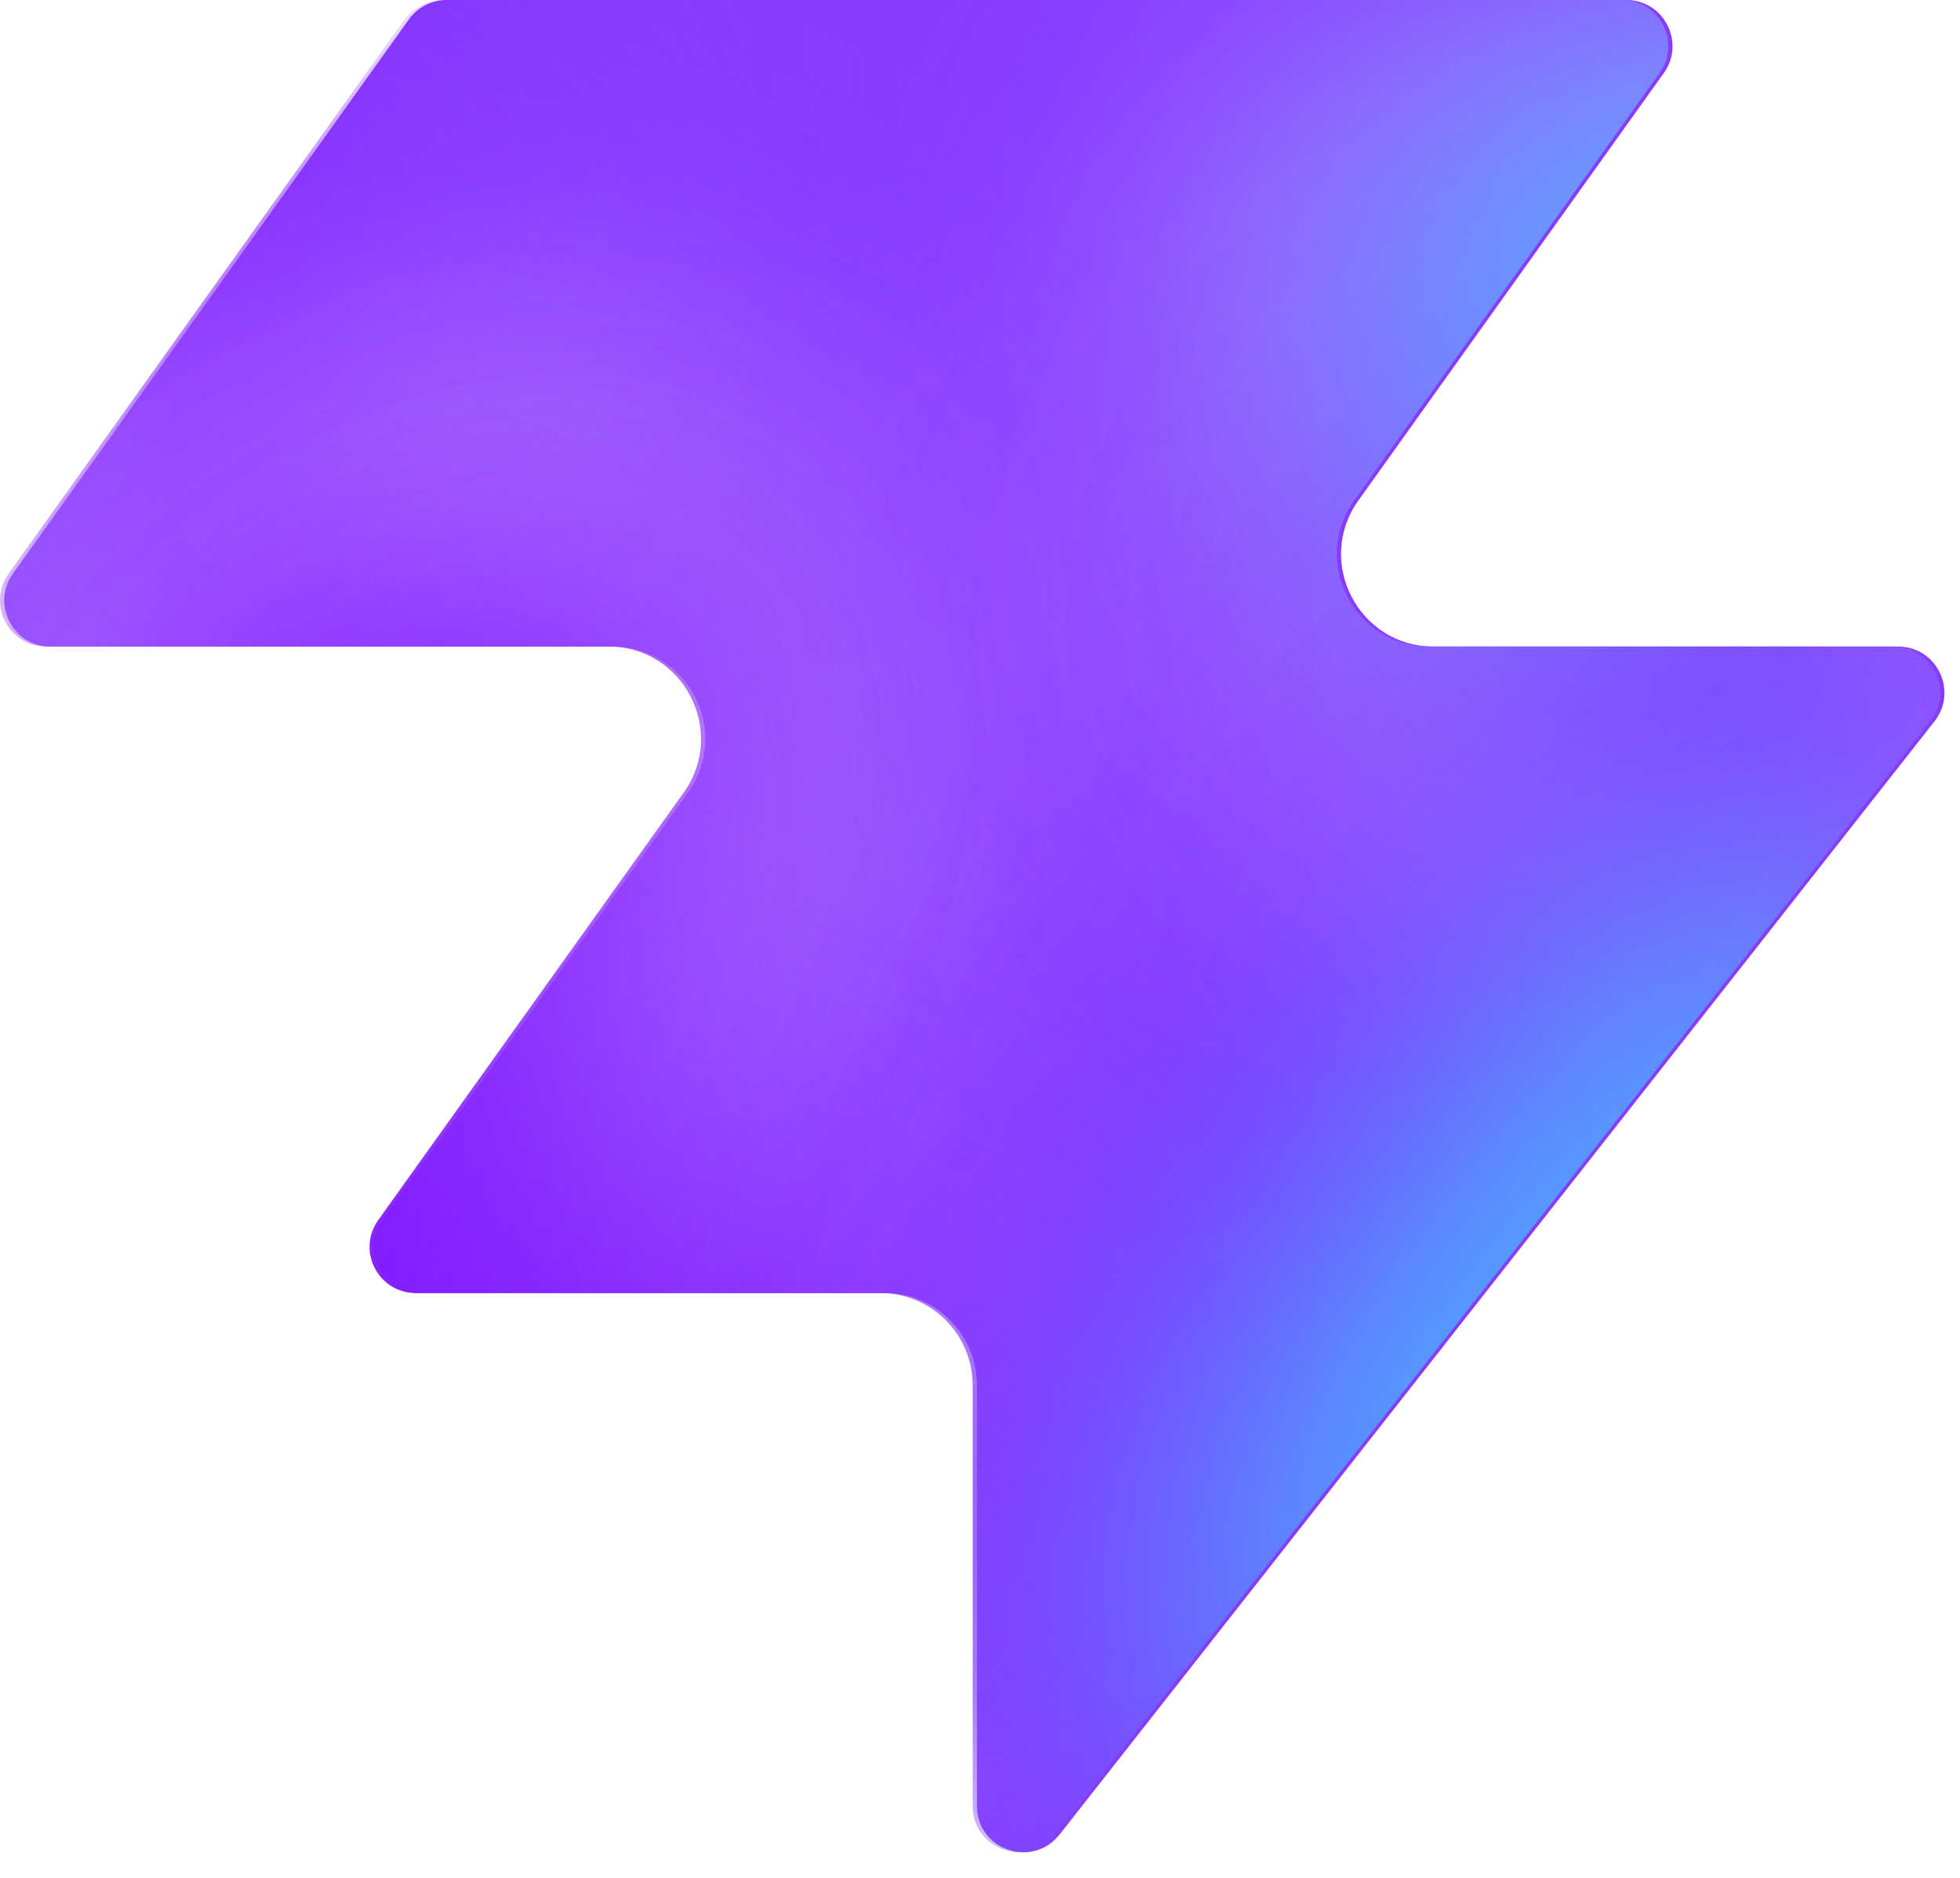
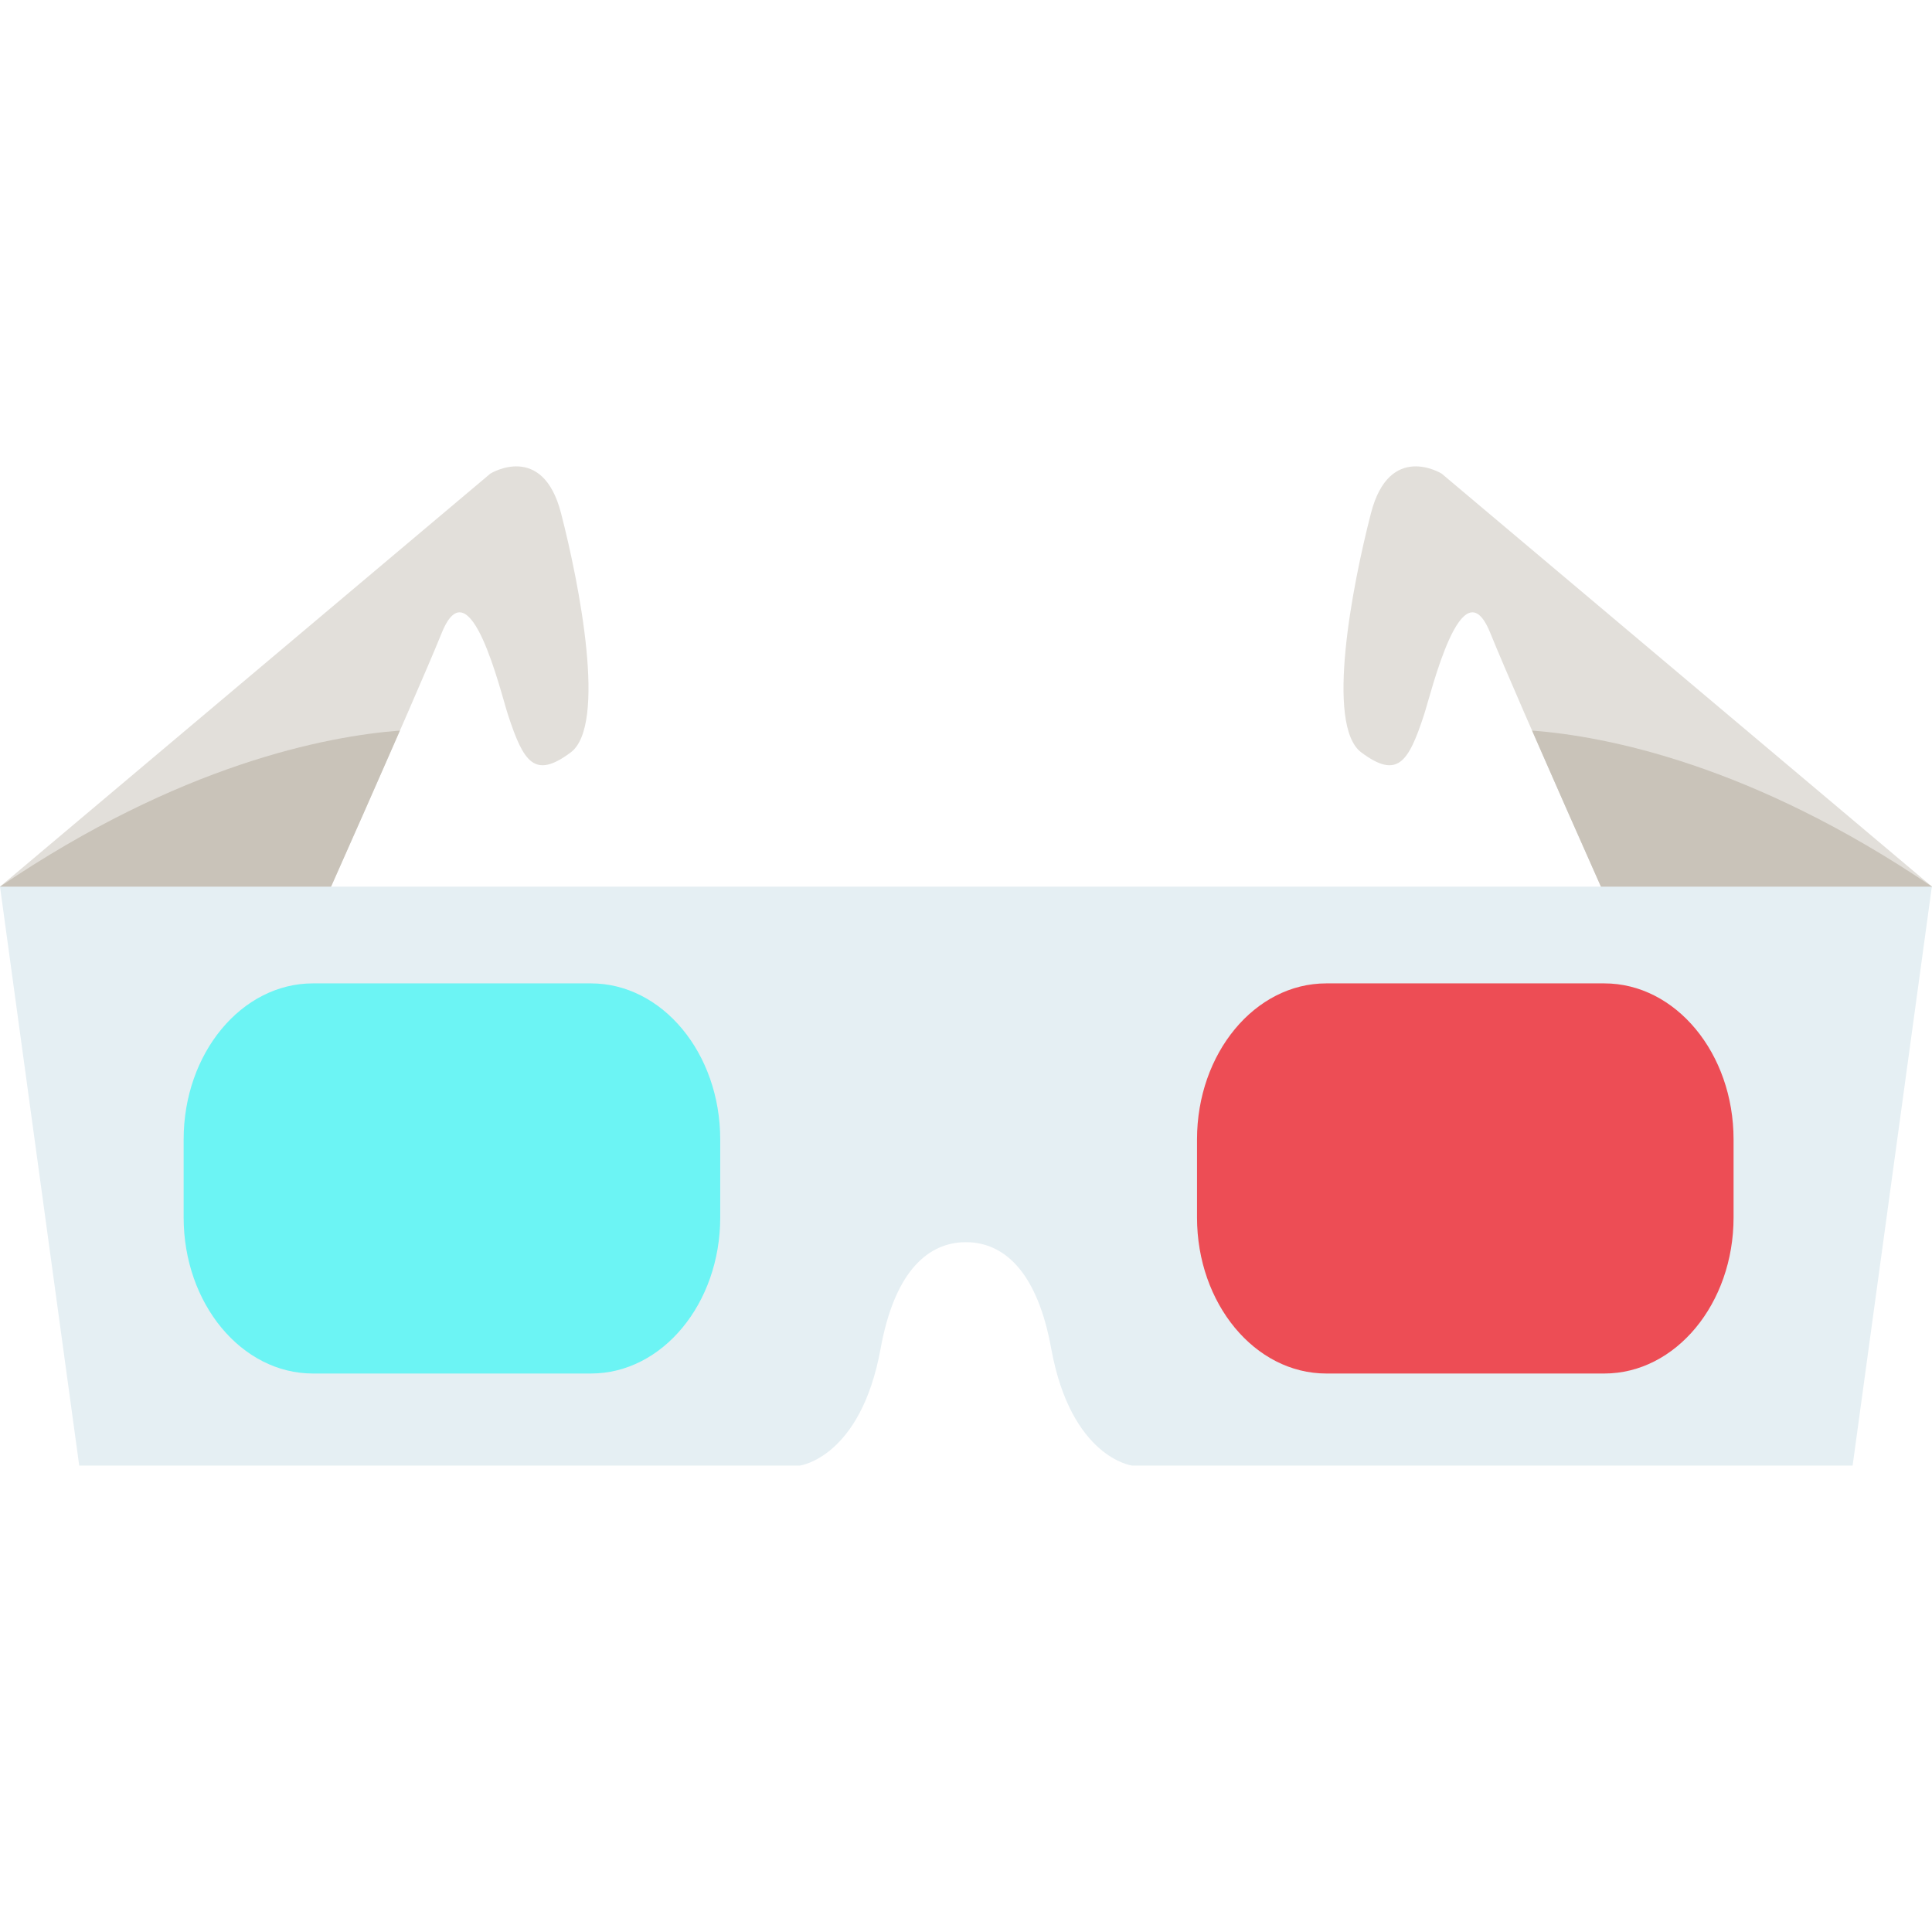
- <svg xmlns="http://www.w3.org/2000/svg" width="48" height="46" fill="none" viewBox="0 0 48 46">
-   <path fill="#863bff" d="M25.946 44.938c-.664.845-2.021.375-2.021-.698V33.937a2.26 2.26 0 0 0-2.262-2.262H10.287c-.92 0-1.456-1.04-.92-1.788l7.48-10.471c1.07-1.497 0-3.578-1.842-3.578H1.237c-.92 0-1.456-1.04-.92-1.788L10.013.474c.214-.297.556-.474.92-.474h28.894c.92 0 1.456 1.04.92 1.788l-7.48 10.471c-1.07 1.498 0 3.579 1.842 3.579h11.377c.943 0 1.473 1.088.89 1.83L25.947 44.94z" style="fill:#863bff;fill:color(display-p3 .525 .23 1);fill-opacity:1" />
-   <mask id="a" width="48" height="46" x="0" y="0" maskUnits="userSpaceOnUse" style="mask-type:alpha">
-     <path fill="#000" d="M25.842 44.938c-.664.844-2.021.375-2.021-.698V33.937a2.26 2.26 0 0 0-2.262-2.262H10.183c-.92 0-1.456-1.04-.92-1.788l7.48-10.471c1.07-1.498 0-3.579-1.842-3.579H1.133c-.92 0-1.456-1.04-.92-1.787L9.91.473c.214-.297.556-.474.92-.474h28.894c.92 0 1.456 1.04.92 1.788l-7.48 10.471c-1.07 1.498 0 3.578 1.842 3.578h11.377c.943 0 1.473 1.088.89 1.832L25.843 44.94z" style="fill:#000;fill-opacity:1" />
-   </mask>
-   <g mask="url(#a)">
-     <g filter="url(#b)">
-       <ellipse cx="5.508" cy="14.704" fill="#ede6ff" rx="5.508" ry="14.704" style="fill:#ede6ff;fill:color(display-p3 .927 .903 1);fill-opacity:1" transform="matrix(.00324 1 1 -.00324 -4.47 31.516)" />
+ <svg xmlns="http://www.w3.org/2000/svg" width="800px" height="800px" viewBox="0 -40.62 168.274 168.274">
+   <g id="_3d_movie_glass" data-name="3d movie glass" transform="translate(-813.49 -406.875)">
+     <g id="Group_1940" data-name="Group 1940">
+       <path id="Path_4531" data-name="Path 4531" d="M977.629,448.236l4.135-4.756-42.71-35.975s-4.537-2.81-6.154,3.442-4,18.485-.843,20.842,4.11.854,5.459-3.263c.655-1.993,3.308-13.228,5.768-7.157s12.308,28.09,12.308,28.09Z" fill="#e2dfda" />
+       <path id="Path_4532" data-name="Path 4532" d="M955.592,449.459l22.037-1.223,4.135-4.756c-15.7-10.642-28.375-13.1-34.833-13.594C950.682,438.478,955.592,449.459,955.592,449.459Z" fill="#c9c3b9" />
    </g>
-     <g filter="url(#c)">
-       <ellipse cx="10.399" cy="29.851" fill="#ede6ff" rx="10.399" ry="29.851" style="fill:#ede6ff;fill:color(display-p3 .927 .903 1);fill-opacity:1" transform="matrix(.00324 1 1 -.00324 -39.328 7.883)" />
+     <g id="Group_1941" data-name="Group 1941">
+       <path id="Path_4533" data-name="Path 4533" d="M817.623,448.236l-4.133-4.756L856.2,407.505s4.539-2.81,6.154,3.442,4,18.485.845,20.842-4.109.854-5.46-3.263c-.654-1.993-3.307-13.228-5.769-7.157s-12.307,28.09-12.307,28.09Z" fill="#e2dfda" />
+       <path id="Path_4534" data-name="Path 4534" d="M839.661,449.459l-22.038-1.223-4.133-4.756c15.7-10.642,28.376-13.1,34.833-13.594C844.573,438.478,839.661,449.459,839.661,449.459Z" fill="#c9c3b9" />
    </g>
-     <g filter="url(#d)">
-       <ellipse cx="5.508" cy="30.487" fill="#7e14ff" rx="5.508" ry="30.487" style="fill:#7e14ff;fill:color(display-p3 .492 .077 1);fill-opacity:1" transform="rotate(89.814 -25.913 -14.639)scale(1 -1)" />
-     </g>
-     <g filter="url(#e)">
-       <ellipse cx="5.508" cy="30.599" fill="#7e14ff" rx="5.508" ry="30.599" style="fill:#7e14ff;fill:color(display-p3 .492 .077 1);fill-opacity:1" transform="rotate(89.814 -32.644 -3.334)scale(1 -1)" />
-     </g>
-     <g filter="url(#f)">
-       <ellipse cx="5.508" cy="30.599" fill="#7e14ff" rx="5.508" ry="30.599" style="fill:#7e14ff;fill:color(display-p3 .492 .077 1);fill-opacity:1" transform="matrix(.00324 1 1 -.00324 -34.34 30.47)" />
-     </g>
-     <g filter="url(#g)">
-       <ellipse cx="14.072" cy="22.078" fill="#ede6ff" rx="14.072" ry="22.078" style="fill:#ede6ff;fill:color(display-p3 .927 .903 1);fill-opacity:1" transform="rotate(93.35 24.506 48.493)scale(-1 1)" />
-     </g>
-     <g filter="url(#h)">
-       <ellipse cx="3.47" cy="21.501" fill="#7e14ff" rx="3.47" ry="21.501" style="fill:#7e14ff;fill:color(display-p3 .492 .077 1);fill-opacity:1" transform="rotate(89.009 28.708 47.59)scale(-1 1)" />
-     </g>
-     <g filter="url(#i)">
-       <ellipse cx="3.47" cy="21.501" fill="#7e14ff" rx="3.47" ry="21.501" style="fill:#7e14ff;fill:color(display-p3 .492 .077 1);fill-opacity:1" transform="rotate(89.009 28.708 47.59)scale(-1 1)" />
-     </g>
-     <g filter="url(#j)">
-       <ellipse cx=".387" cy="8.972" fill="#7e14ff" rx="4.407" ry="29.108" style="fill:#7e14ff;fill:color(display-p3 .492 .077 1);fill-opacity:1" transform="rotate(39.51 .387 8.972)" />
-     </g>
-     <g filter="url(#k)">
-       <ellipse cx="47.523" cy="-6.092" fill="#7e14ff" rx="4.407" ry="29.108" style="fill:#7e14ff;fill:color(display-p3 .492 .077 1);fill-opacity:1" transform="rotate(37.892 47.523 -6.092)" />
-     </g>
-     <g filter="url(#l)">
-       <ellipse cx="41.412" cy="6.333" fill="#47bfff" rx="5.971" ry="9.665" style="fill:#47bfff;fill:color(display-p3 .28 .748 1);fill-opacity:1" transform="rotate(37.892 41.412 6.333)" />
-     </g>
-     <g filter="url(#m)">
-       <ellipse cx="-1.879" cy="38.332" fill="#7e14ff" rx="4.407" ry="29.108" style="fill:#7e14ff;fill:color(display-p3 .492 .077 1);fill-opacity:1" transform="rotate(37.892 -1.88 38.332)" />
-     </g>
-     <g filter="url(#n)">
-       <ellipse cx="-1.879" cy="38.332" fill="#7e14ff" rx="4.407" ry="29.108" style="fill:#7e14ff;fill:color(display-p3 .492 .077 1);fill-opacity:1" transform="rotate(37.892 -1.88 38.332)" />
-     </g>
-     <g filter="url(#o)">
-       <ellipse cx="35.651" cy="29.907" fill="#7e14ff" rx="4.407" ry="29.108" style="fill:#7e14ff;fill:color(display-p3 .492 .077 1);fill-opacity:1" transform="rotate(37.892 35.651 29.907)" />
-     </g>
-     <g filter="url(#p)">
-       <ellipse cx="38.418" cy="32.4" fill="#47bfff" rx="5.971" ry="15.297" style="fill:#47bfff;fill:color(display-p3 .28 .748 1);fill-opacity:1" transform="rotate(37.892 38.418 32.4)" />
-     </g>
+     <path id="Path_4535" data-name="Path 4535" d="M813.49,443.48l6.9,50.425h62.762s5.309-.678,7.038-10.194c1.18-6.479,3.912-9.046,7.027-9.252.136-.009.272-.009.4-.009s.271,0,.406.009c3.116.206,5.848,2.773,7.026,9.252,1.73,9.516,7.038,10.194,7.038,10.194h62.763l6.9-50.425Z" fill="#e5eff3" />
+     <path id="Path_4536" data-name="Path 4536" d="M876.22,472.292c0,7.507-5.043,13.594-11.261,13.594H840.746c-6.217,0-11.261-6.087-11.261-13.594V465.5c0-7.509,5.044-13.594,11.261-13.594h24.213c6.218,0,11.261,6.085,11.261,13.594Z" fill="#6cf4f4" />
+     <path id="Path_4537" data-name="Path 4537" d="M964.481,472.292c0,7.507-5.043,13.594-11.26,13.594H929.008c-6.218,0-11.26-6.087-11.26-13.594V465.5c0-7.509,5.042-13.594,11.26-13.594h24.213c6.217,0,11.26,6.085,11.26,13.594Z" fill="#ed4d55" />
  </g>
-   <defs>
-     <filter id="b" width="60.045" height="41.654" x="-19.77" y="16.149" color-interpolation-filters="sRGB" filterUnits="userSpaceOnUse">
-       <feFlood flood-opacity="0" result="BackgroundImageFix" />
-       <feBlend in="SourceGraphic" in2="BackgroundImageFix" result="shape" />
-       <feGaussianBlur result="effect1_foregroundBlur_2002_17158" stdDeviation="7.659" />
-     </filter>
-     <filter id="c" width="90.34" height="51.437" x="-54.613" y="-7.533" color-interpolation-filters="sRGB" filterUnits="userSpaceOnUse">
-       <feFlood flood-opacity="0" result="BackgroundImageFix" />
-       <feBlend in="SourceGraphic" in2="BackgroundImageFix" result="shape" />
-       <feGaussianBlur result="effect1_foregroundBlur_2002_17158" stdDeviation="7.659" />
-     </filter>
-     <filter id="d" width="79.355" height="29.4" x="-49.64" y="2.03" color-interpolation-filters="sRGB" filterUnits="userSpaceOnUse">
-       <feFlood flood-opacity="0" result="BackgroundImageFix" />
-       <feBlend in="SourceGraphic" in2="BackgroundImageFix" result="shape" />
-       <feGaussianBlur result="effect1_foregroundBlur_2002_17158" stdDeviation="4.596" />
-     </filter>
-     <filter id="e" width="79.579" height="29.4" x="-45.045" y="20.029" color-interpolation-filters="sRGB" filterUnits="userSpaceOnUse">
-       <feFlood flood-opacity="0" result="BackgroundImageFix" />
-       <feBlend in="SourceGraphic" in2="BackgroundImageFix" result="shape" />
-       <feGaussianBlur result="effect1_foregroundBlur_2002_17158" stdDeviation="4.596" />
-     </filter>
-     <filter id="f" width="79.579" height="29.4" x="-43.513" y="21.178" color-interpolation-filters="sRGB" filterUnits="userSpaceOnUse">
-       <feFlood flood-opacity="0" result="BackgroundImageFix" />
-       <feBlend in="SourceGraphic" in2="BackgroundImageFix" result="shape" />
-       <feGaussianBlur result="effect1_foregroundBlur_2002_17158" stdDeviation="4.596" />
-     </filter>
-     <filter id="g" width="74.749" height="58.852" x="15.756" y="-17.901" color-interpolation-filters="sRGB" filterUnits="userSpaceOnUse">
-       <feFlood flood-opacity="0" result="BackgroundImageFix" />
-       <feBlend in="SourceGraphic" in2="BackgroundImageFix" result="shape" />
-       <feGaussianBlur result="effect1_foregroundBlur_2002_17158" stdDeviation="7.659" />
-     </filter>
-     <filter id="h" width="61.377" height="25.362" x="23.548" y="2.284" color-interpolation-filters="sRGB" filterUnits="userSpaceOnUse">
-       <feFlood flood-opacity="0" result="BackgroundImageFix" />
-       <feBlend in="SourceGraphic" in2="BackgroundImageFix" result="shape" />
-       <feGaussianBlur result="effect1_foregroundBlur_2002_17158" stdDeviation="4.596" />
-     </filter>
-     <filter id="i" width="61.377" height="25.362" x="23.548" y="2.284" color-interpolation-filters="sRGB" filterUnits="userSpaceOnUse">
-       <feFlood flood-opacity="0" result="BackgroundImageFix" />
-       <feBlend in="SourceGraphic" in2="BackgroundImageFix" result="shape" />
-       <feGaussianBlur result="effect1_foregroundBlur_2002_17158" stdDeviation="4.596" />
-     </filter>
-     <filter id="j" width="56.045" height="63.649" x="-27.636" y="-22.853" color-interpolation-filters="sRGB" filterUnits="userSpaceOnUse">
-       <feFlood flood-opacity="0" result="BackgroundImageFix" />
-       <feBlend in="SourceGraphic" in2="BackgroundImageFix" result="shape" />
-       <feGaussianBlur result="effect1_foregroundBlur_2002_17158" stdDeviation="4.596" />
-     </filter>
-     <filter id="k" width="54.814" height="64.646" x="20.116" y="-38.415" color-interpolation-filters="sRGB" filterUnits="userSpaceOnUse">
-       <feFlood flood-opacity="0" result="BackgroundImageFix" />
-       <feBlend in="SourceGraphic" in2="BackgroundImageFix" result="shape" />
-       <feGaussianBlur result="effect1_foregroundBlur_2002_17158" stdDeviation="4.596" />
-     </filter>
-     <filter id="l" width="33.541" height="35.313" x="24.641" y="-11.323" color-interpolation-filters="sRGB" filterUnits="userSpaceOnUse">
-       <feFlood flood-opacity="0" result="BackgroundImageFix" />
-       <feBlend in="SourceGraphic" in2="BackgroundImageFix" result="shape" />
-       <feGaussianBlur result="effect1_foregroundBlur_2002_17158" stdDeviation="4.596" />
-     </filter>
-     <filter id="m" width="54.814" height="64.646" x="-29.286" y="6.009" color-interpolation-filters="sRGB" filterUnits="userSpaceOnUse">
-       <feFlood flood-opacity="0" result="BackgroundImageFix" />
-       <feBlend in="SourceGraphic" in2="BackgroundImageFix" result="shape" />
-       <feGaussianBlur result="effect1_foregroundBlur_2002_17158" stdDeviation="4.596" />
-     </filter>
-     <filter id="n" width="54.814" height="64.646" x="-29.286" y="6.009" color-interpolation-filters="sRGB" filterUnits="userSpaceOnUse">
-       <feFlood flood-opacity="0" result="BackgroundImageFix" />
-       <feBlend in="SourceGraphic" in2="BackgroundImageFix" result="shape" />
-       <feGaussianBlur result="effect1_foregroundBlur_2002_17158" stdDeviation="4.596" />
-     </filter>
-     <filter id="o" width="54.814" height="64.646" x="8.244" y="-2.416" color-interpolation-filters="sRGB" filterUnits="userSpaceOnUse">
-       <feFlood flood-opacity="0" result="BackgroundImageFix" />
-       <feBlend in="SourceGraphic" in2="BackgroundImageFix" result="shape" />
-       <feGaussianBlur result="effect1_foregroundBlur_2002_17158" stdDeviation="4.596" />
-     </filter>
-     <filter id="p" width="39.409" height="43.623" x="18.713" y="10.588" color-interpolation-filters="sRGB" filterUnits="userSpaceOnUse">
-       <feFlood flood-opacity="0" result="BackgroundImageFix" />
-       <feBlend in="SourceGraphic" in2="BackgroundImageFix" result="shape" />
-       <feGaussianBlur result="effect1_foregroundBlur_2002_17158" stdDeviation="4.596" />
-     </filter>
-   </defs>
</svg>
